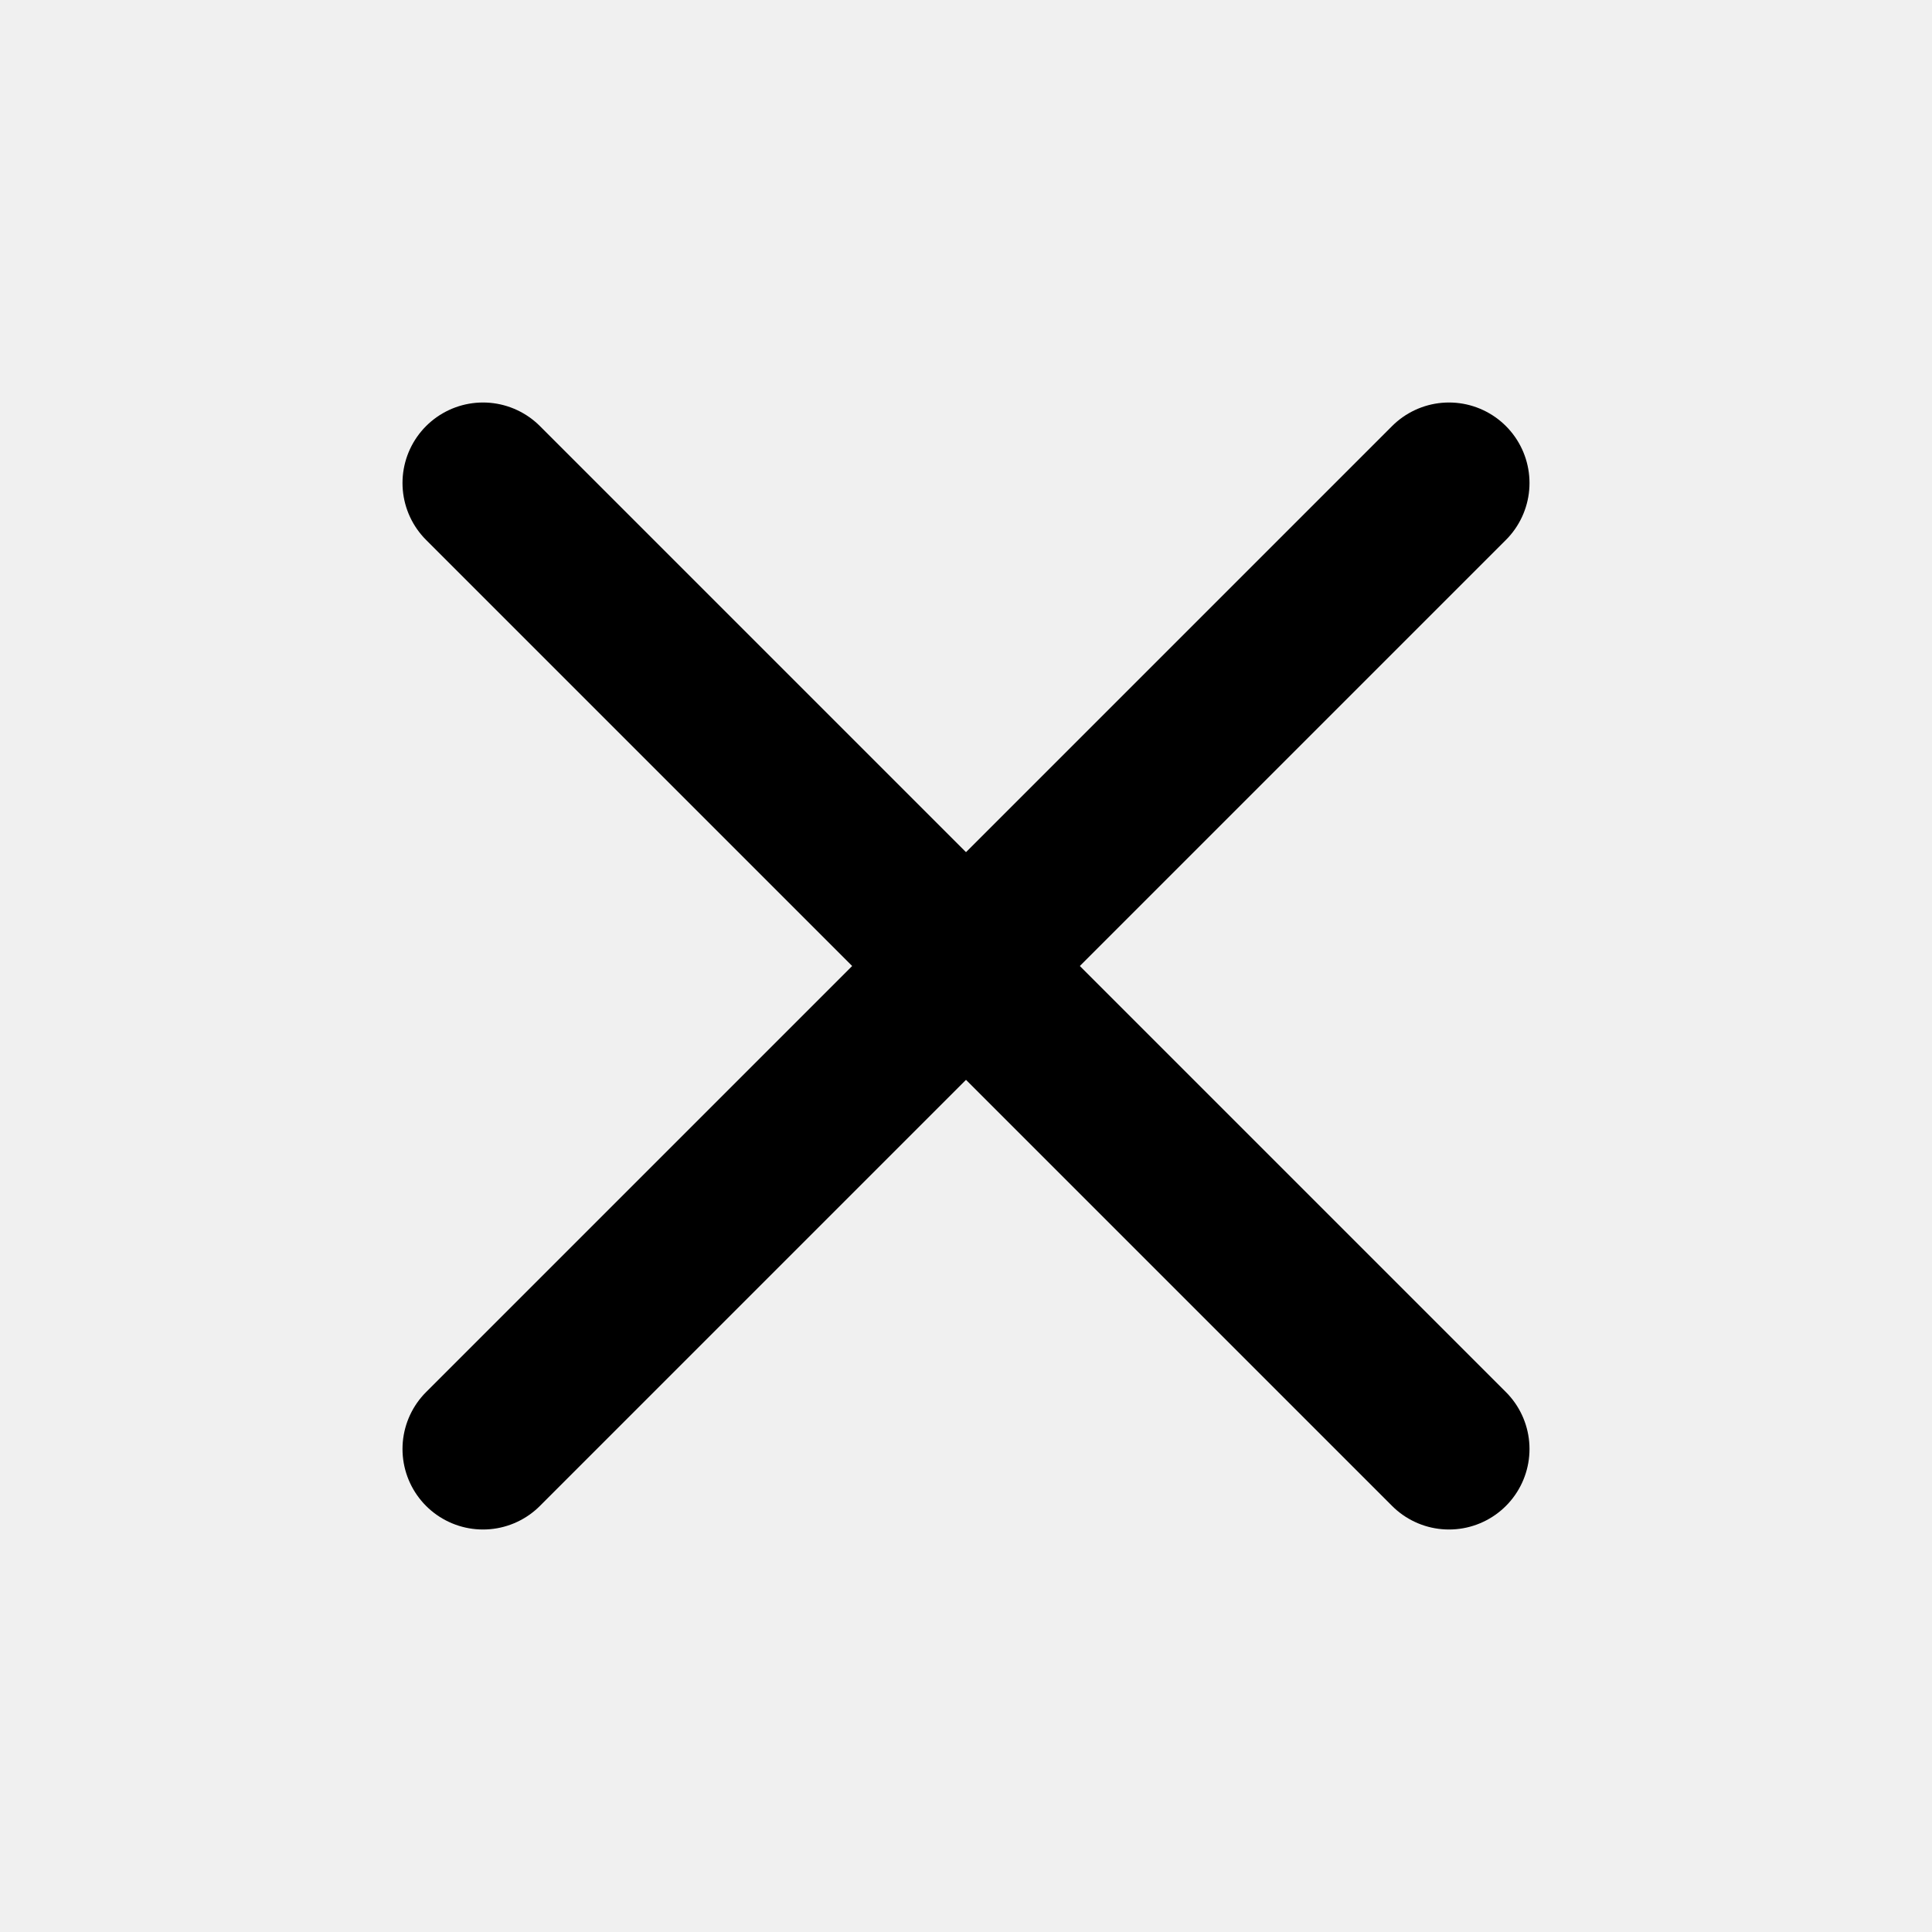
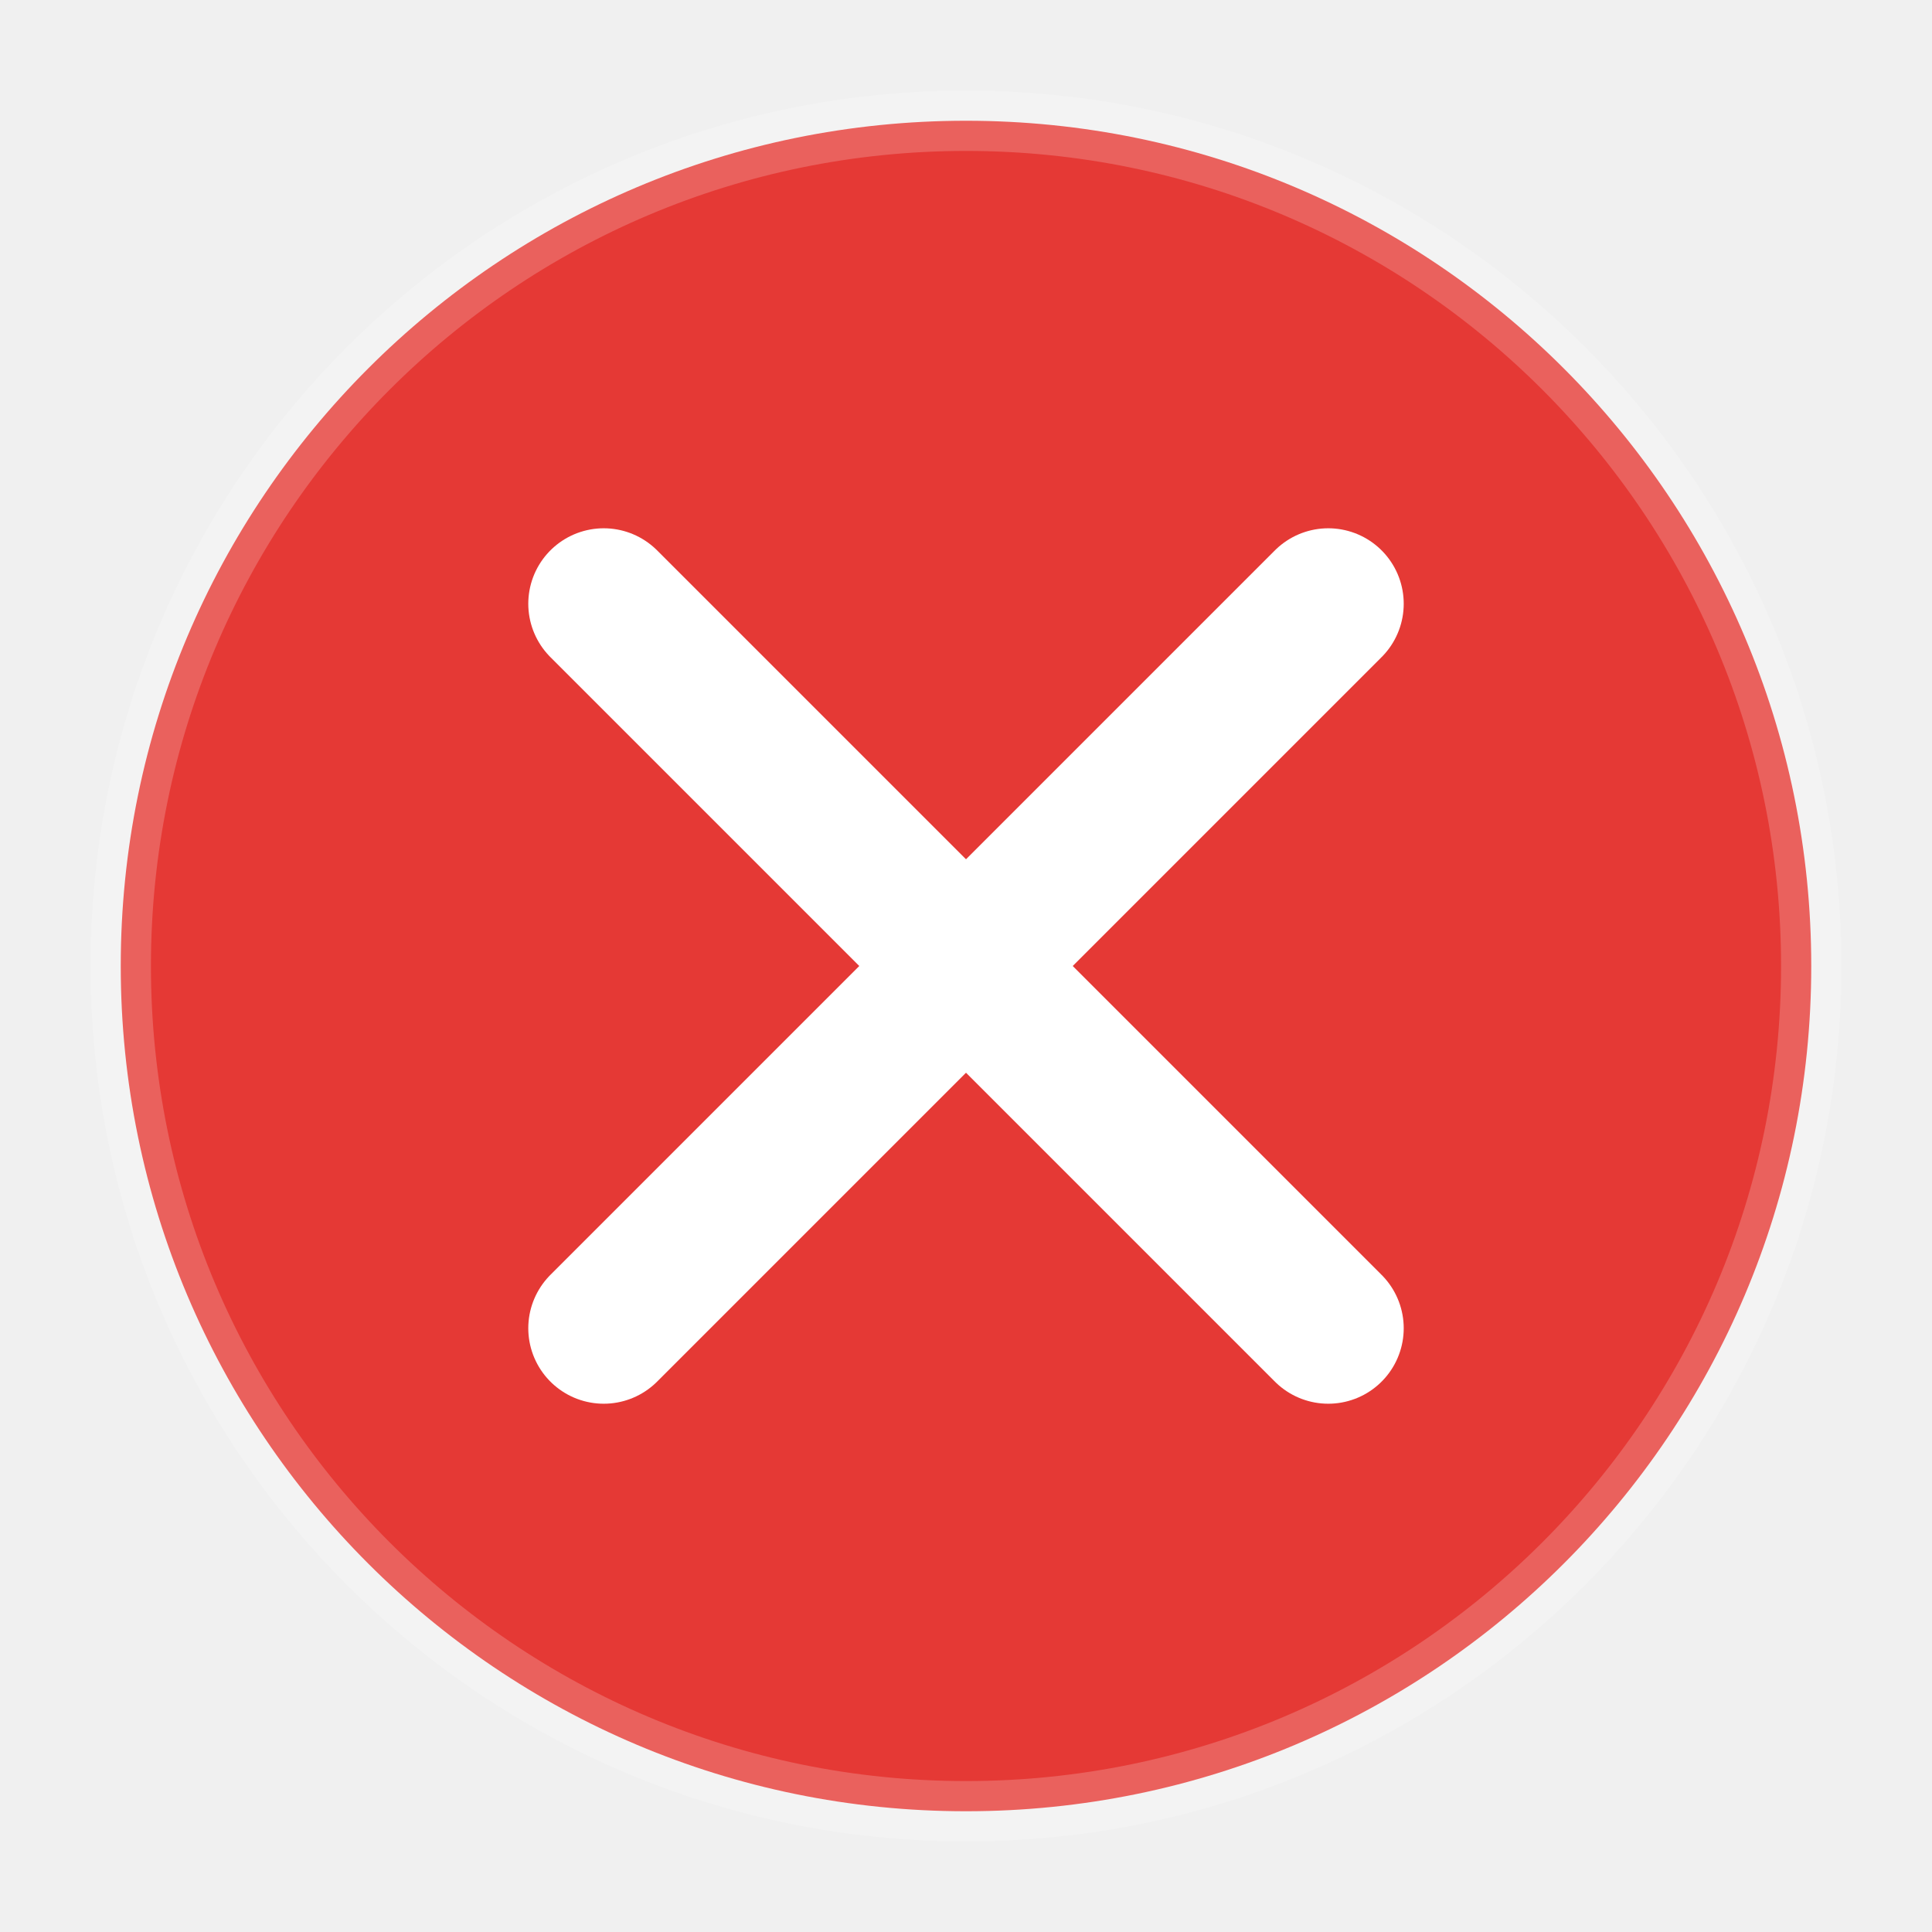
- <svg xmlns="http://www.w3.org/2000/svg" width="24" height="24" viewBox="0 0 24 24" fill="none" stroke="currentColor" stroke-width="2" stroke-linecap="round" stroke-linejoin="round">
-   <line x1="18" y1="6" x2="6" y2="18" />
-   <line x1="6" y1="6" x2="18" y2="18" />
+ <svg xmlns="http://www.w3.org/2000/svg" viewBox="0 0 64 64">
+   <circle cx="32" cy="32" r="28" fill="#E53935" />
+   <circle cx="32" cy="32" r="28" fill="none" stroke="rgba(255,255,255,0.2)" stroke-width="2" />
+   <line x1="20" y1="20" x2="44" y2="44" stroke="white" stroke-width="5" stroke-linecap="round" />
+   <line x1="44" y1="20" x2="20" y2="44" stroke="white" stroke-width="5" stroke-linecap="round" />
</svg>
